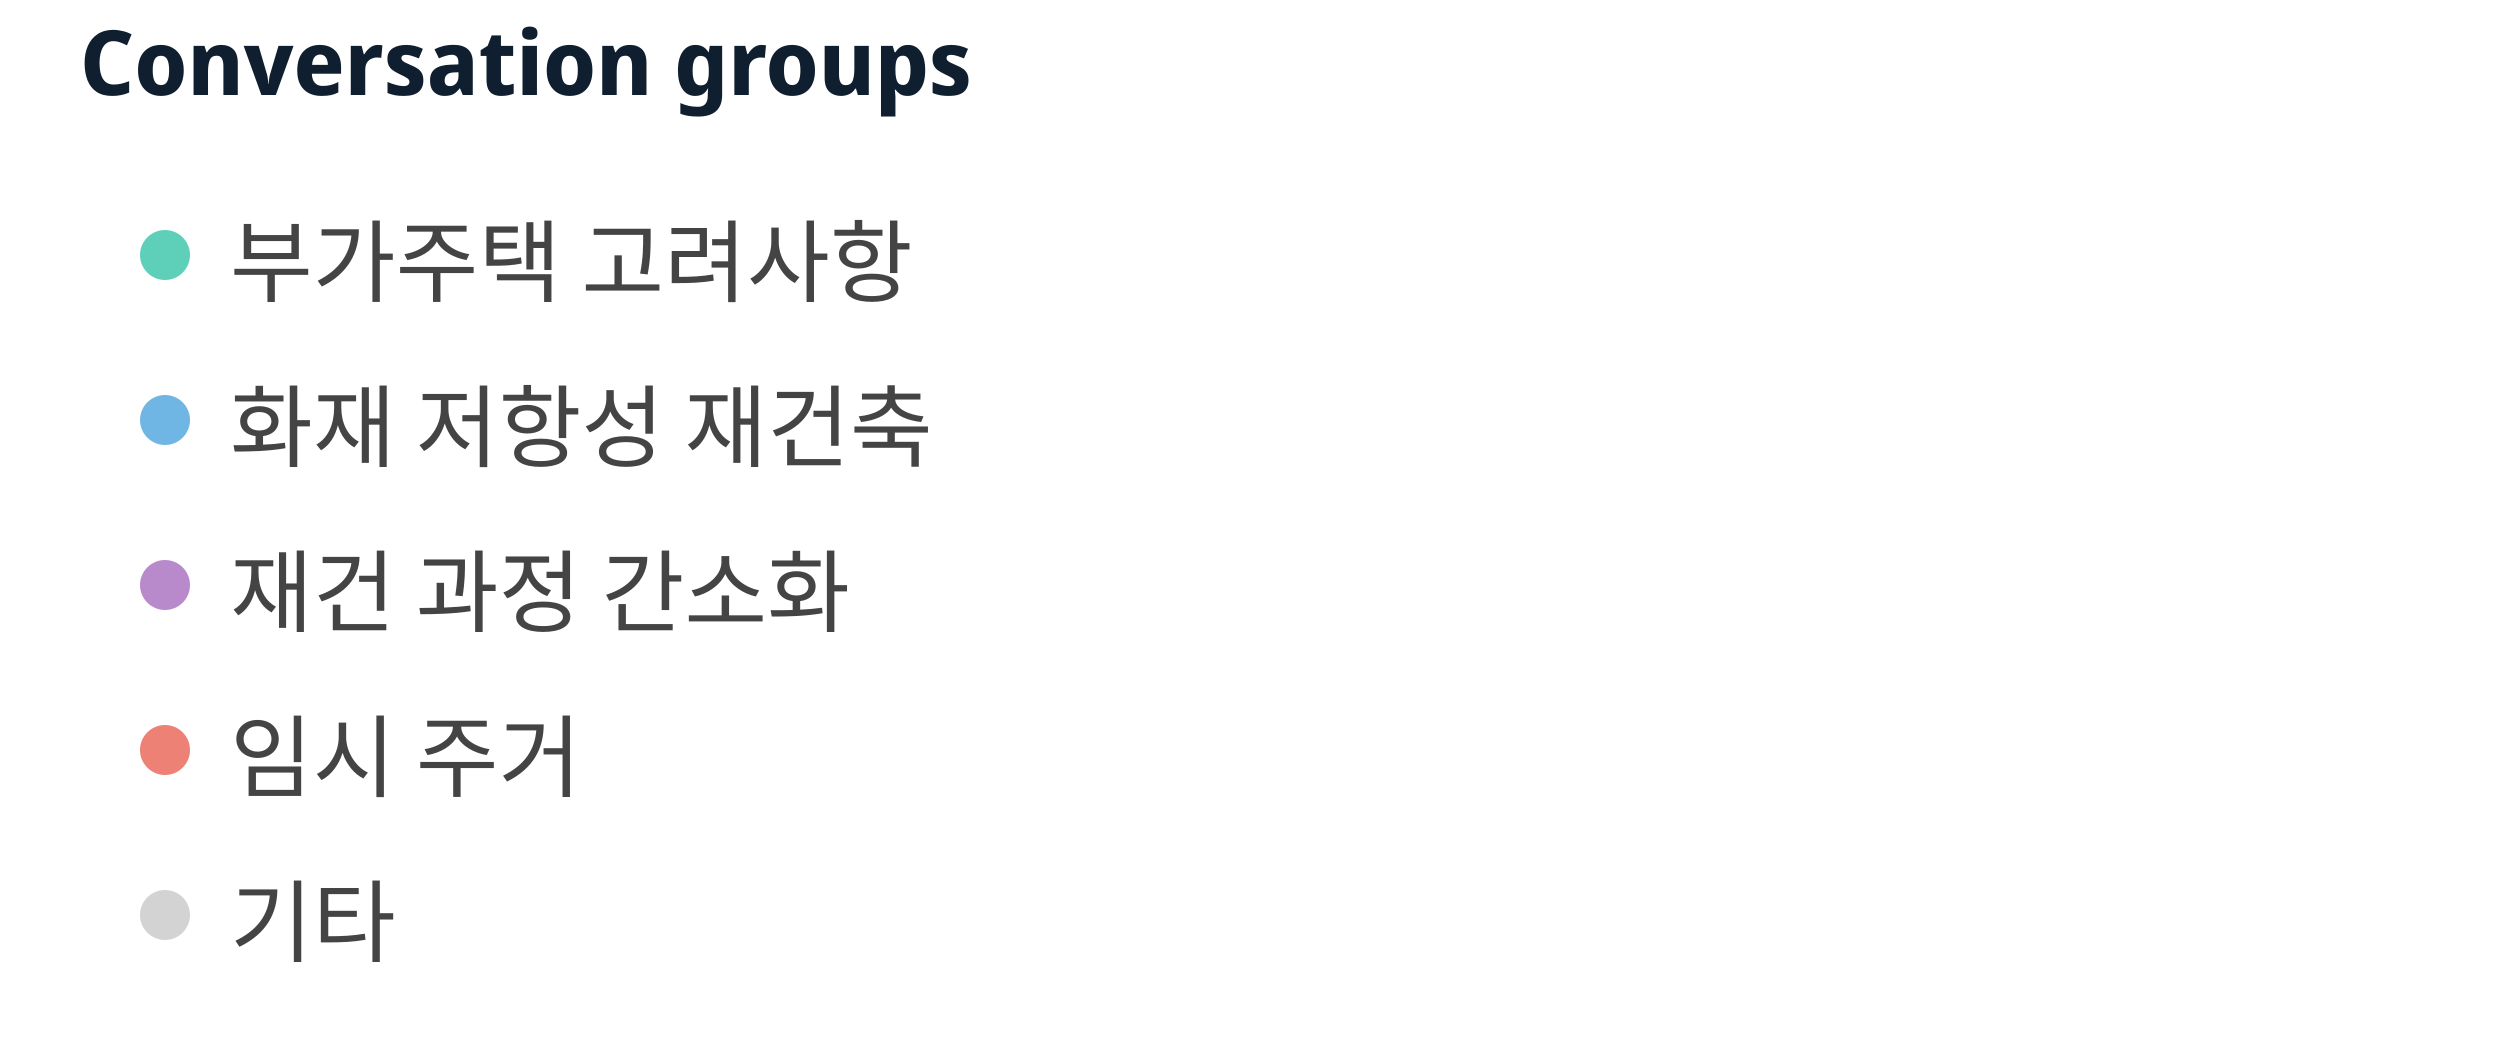
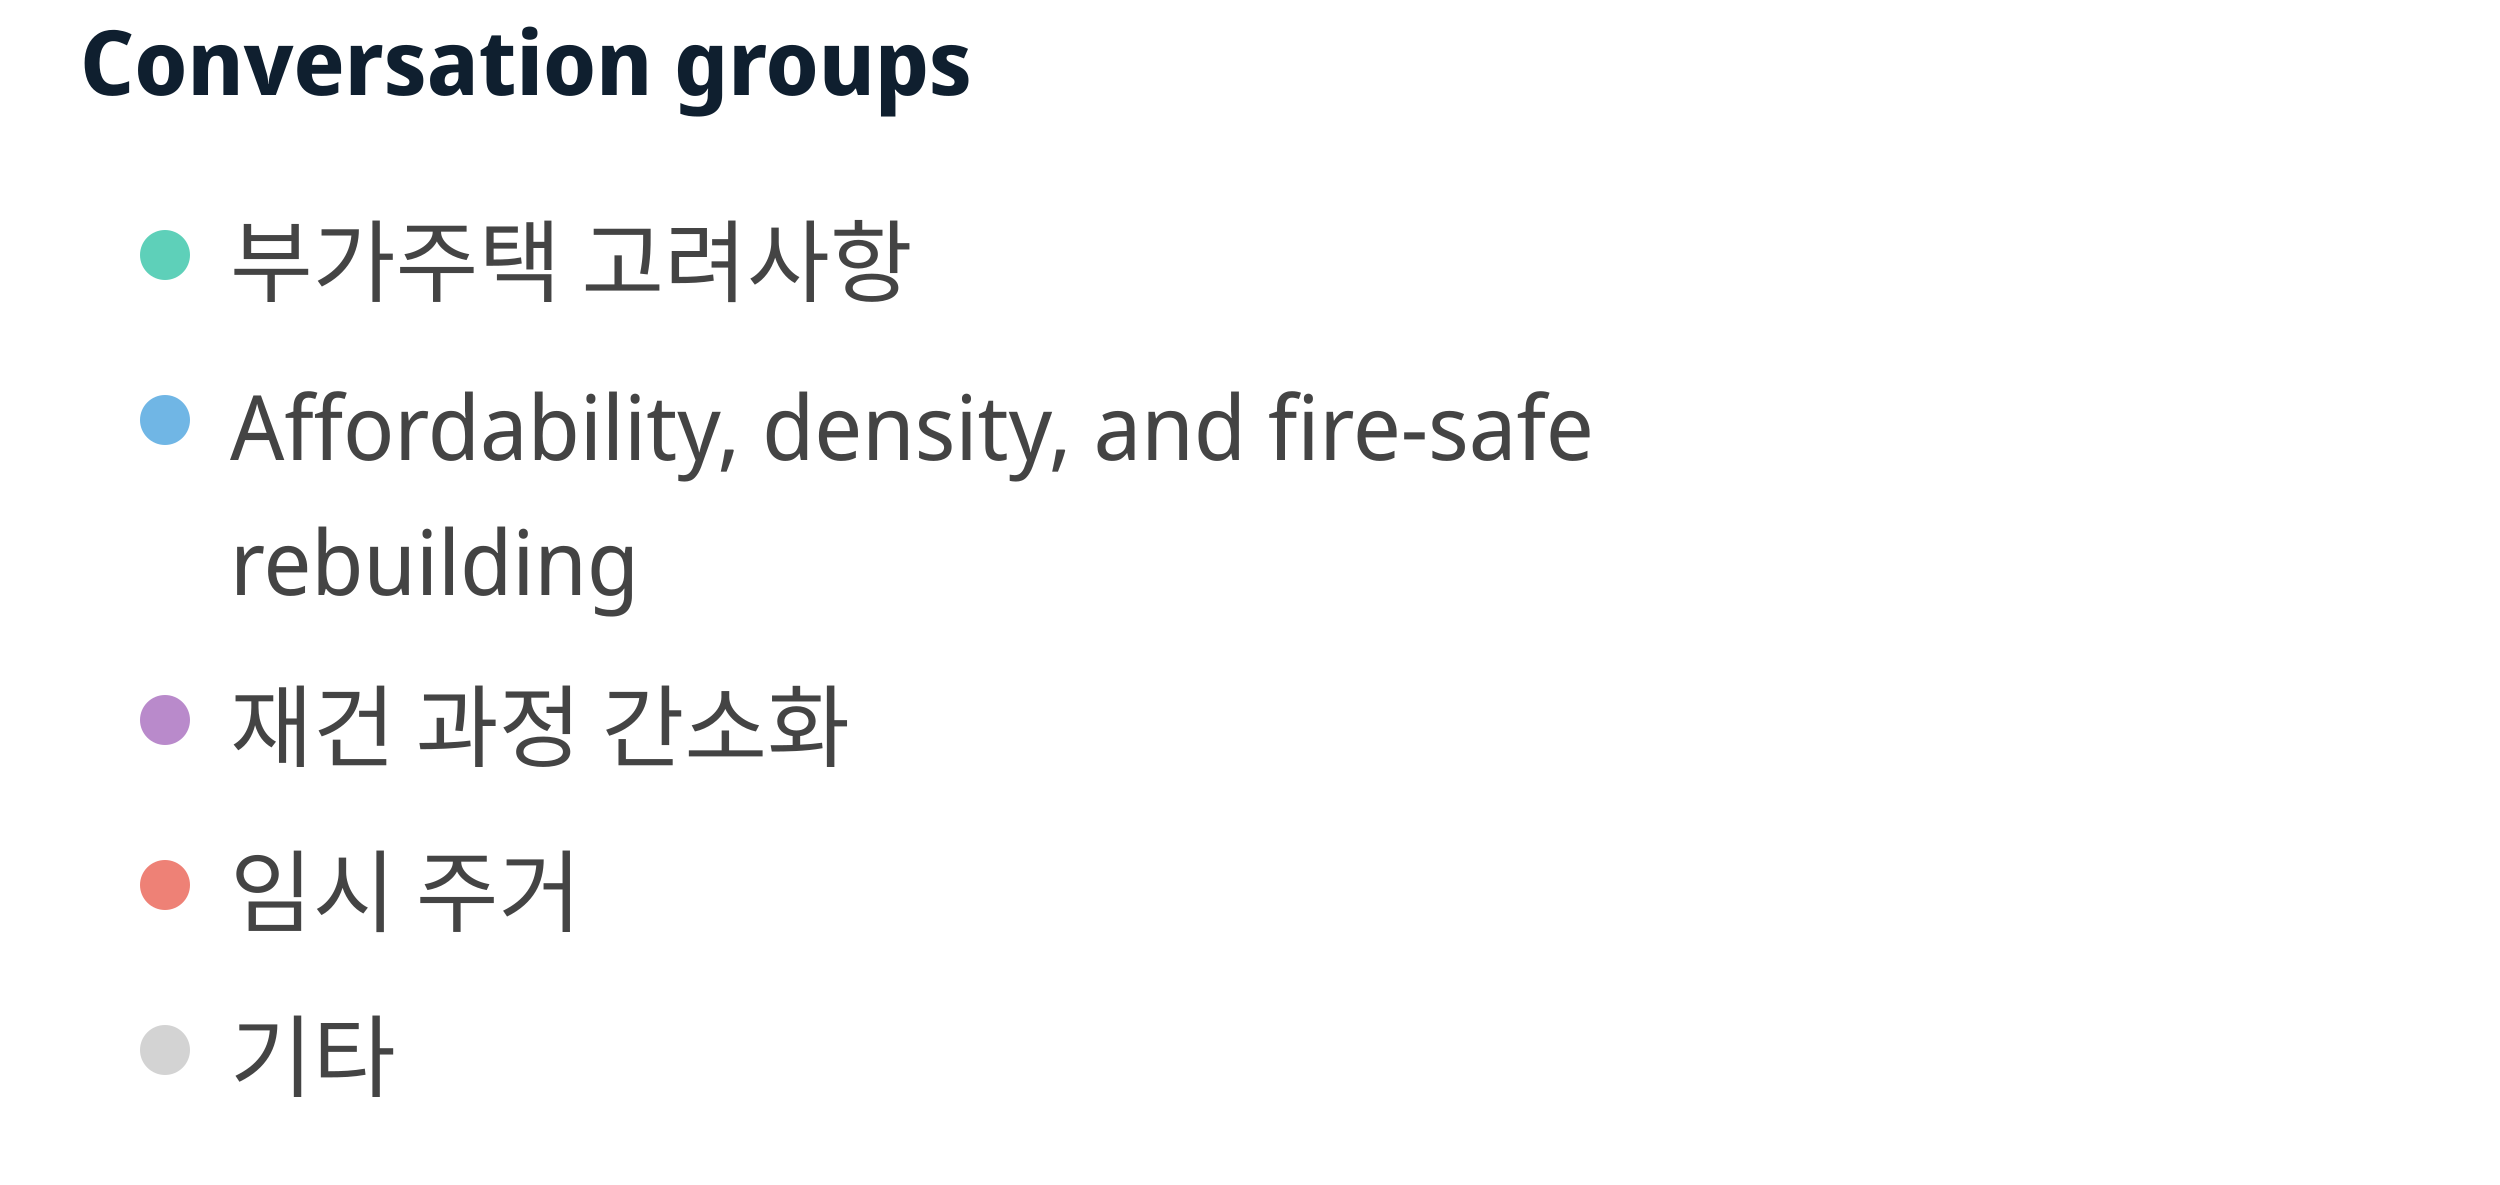
- <svg xmlns="http://www.w3.org/2000/svg" width="500" height="210" viewBox="0 0 500 210" preserveAspectRatio="xMidYMid meet">
+ <svg xmlns="http://www.w3.org/2000/svg" width="500" height="237" viewBox="0 0 500 237" preserveAspectRatio="xMidYMid meet">
  <text x="16" y="19" font-family="Noto Sans Display" font-size="18" font-weight="600" fill="#0F1F2F">Conversation groups</text>
  <circle cx="33" cy="51" r="5" fill="#5ed0b9" fill-opacity="1.0" stroke="none" stroke-width="0.5" />
  <text fill="#444444" x="46" y="59" font-family="Noto Sans Display" font-size="18">부가주택 고려사항</text>
  <circle cx="33" cy="84" r="5" fill="#70b6e5" fill-opacity="1.0" stroke="none" stroke-width="0.5" />
-   <text fill="#444444" x="46" y="92" font-family="Noto Sans Display" font-size="18">화재 저항성 재건축</text>
-   <circle cx="33" cy="117" r="5" fill="#b98acb" fill-opacity="1.0" stroke="none" stroke-width="0.5" />
-   <text fill="#444444" x="46" y="125" font-family="Noto Sans Display" font-size="18">재건 과정 간소화</text>
-   <circle cx="33" cy="150" r="5" fill="#ee8176" fill-opacity="1.0" stroke="none" stroke-width="0.5" />
-   <text fill="#444444" x="46" y="158" font-family="Noto Sans Display" font-size="18">임시 주거</text>
-   <circle cx="33" cy="183" r="5" fill="lightgray" fill-opacity="1.0" stroke="none" stroke-width="0.5" />
-   <text fill="#444444" x="46" y="191" font-family="Noto Sans Display" font-size="18">기타</text>
+   <text fill="#444444" x="46" y="92" font-family="Noto Sans Display" font-size="18">Affordability, density, and fire-safe </text>
+   <text fill="#444444" x="46" y="119" font-family="Noto Sans Display" font-size="18">rebuilding</text>
+   <circle cx="33" cy="144" r="5" fill="#b98acb" fill-opacity="1.0" stroke="none" stroke-width="0.5" />
+   <text fill="#444444" x="46" y="152" font-family="Noto Sans Display" font-size="18">재건 과정 간소화</text>
+   <circle cx="33" cy="177" r="5" fill="#ee8176" fill-opacity="1.0" stroke="none" stroke-width="0.5" />
+   <text fill="#444444" x="46" y="185" font-family="Noto Sans Display" font-size="18">임시 주거</text>
+   <circle cx="33" cy="210" r="5" fill="lightgray" fill-opacity="1.0" stroke="none" stroke-width="0.5" />
+   <text fill="#444444" x="46" y="218" font-family="Noto Sans Display" font-size="18">기타</text>
</svg>
